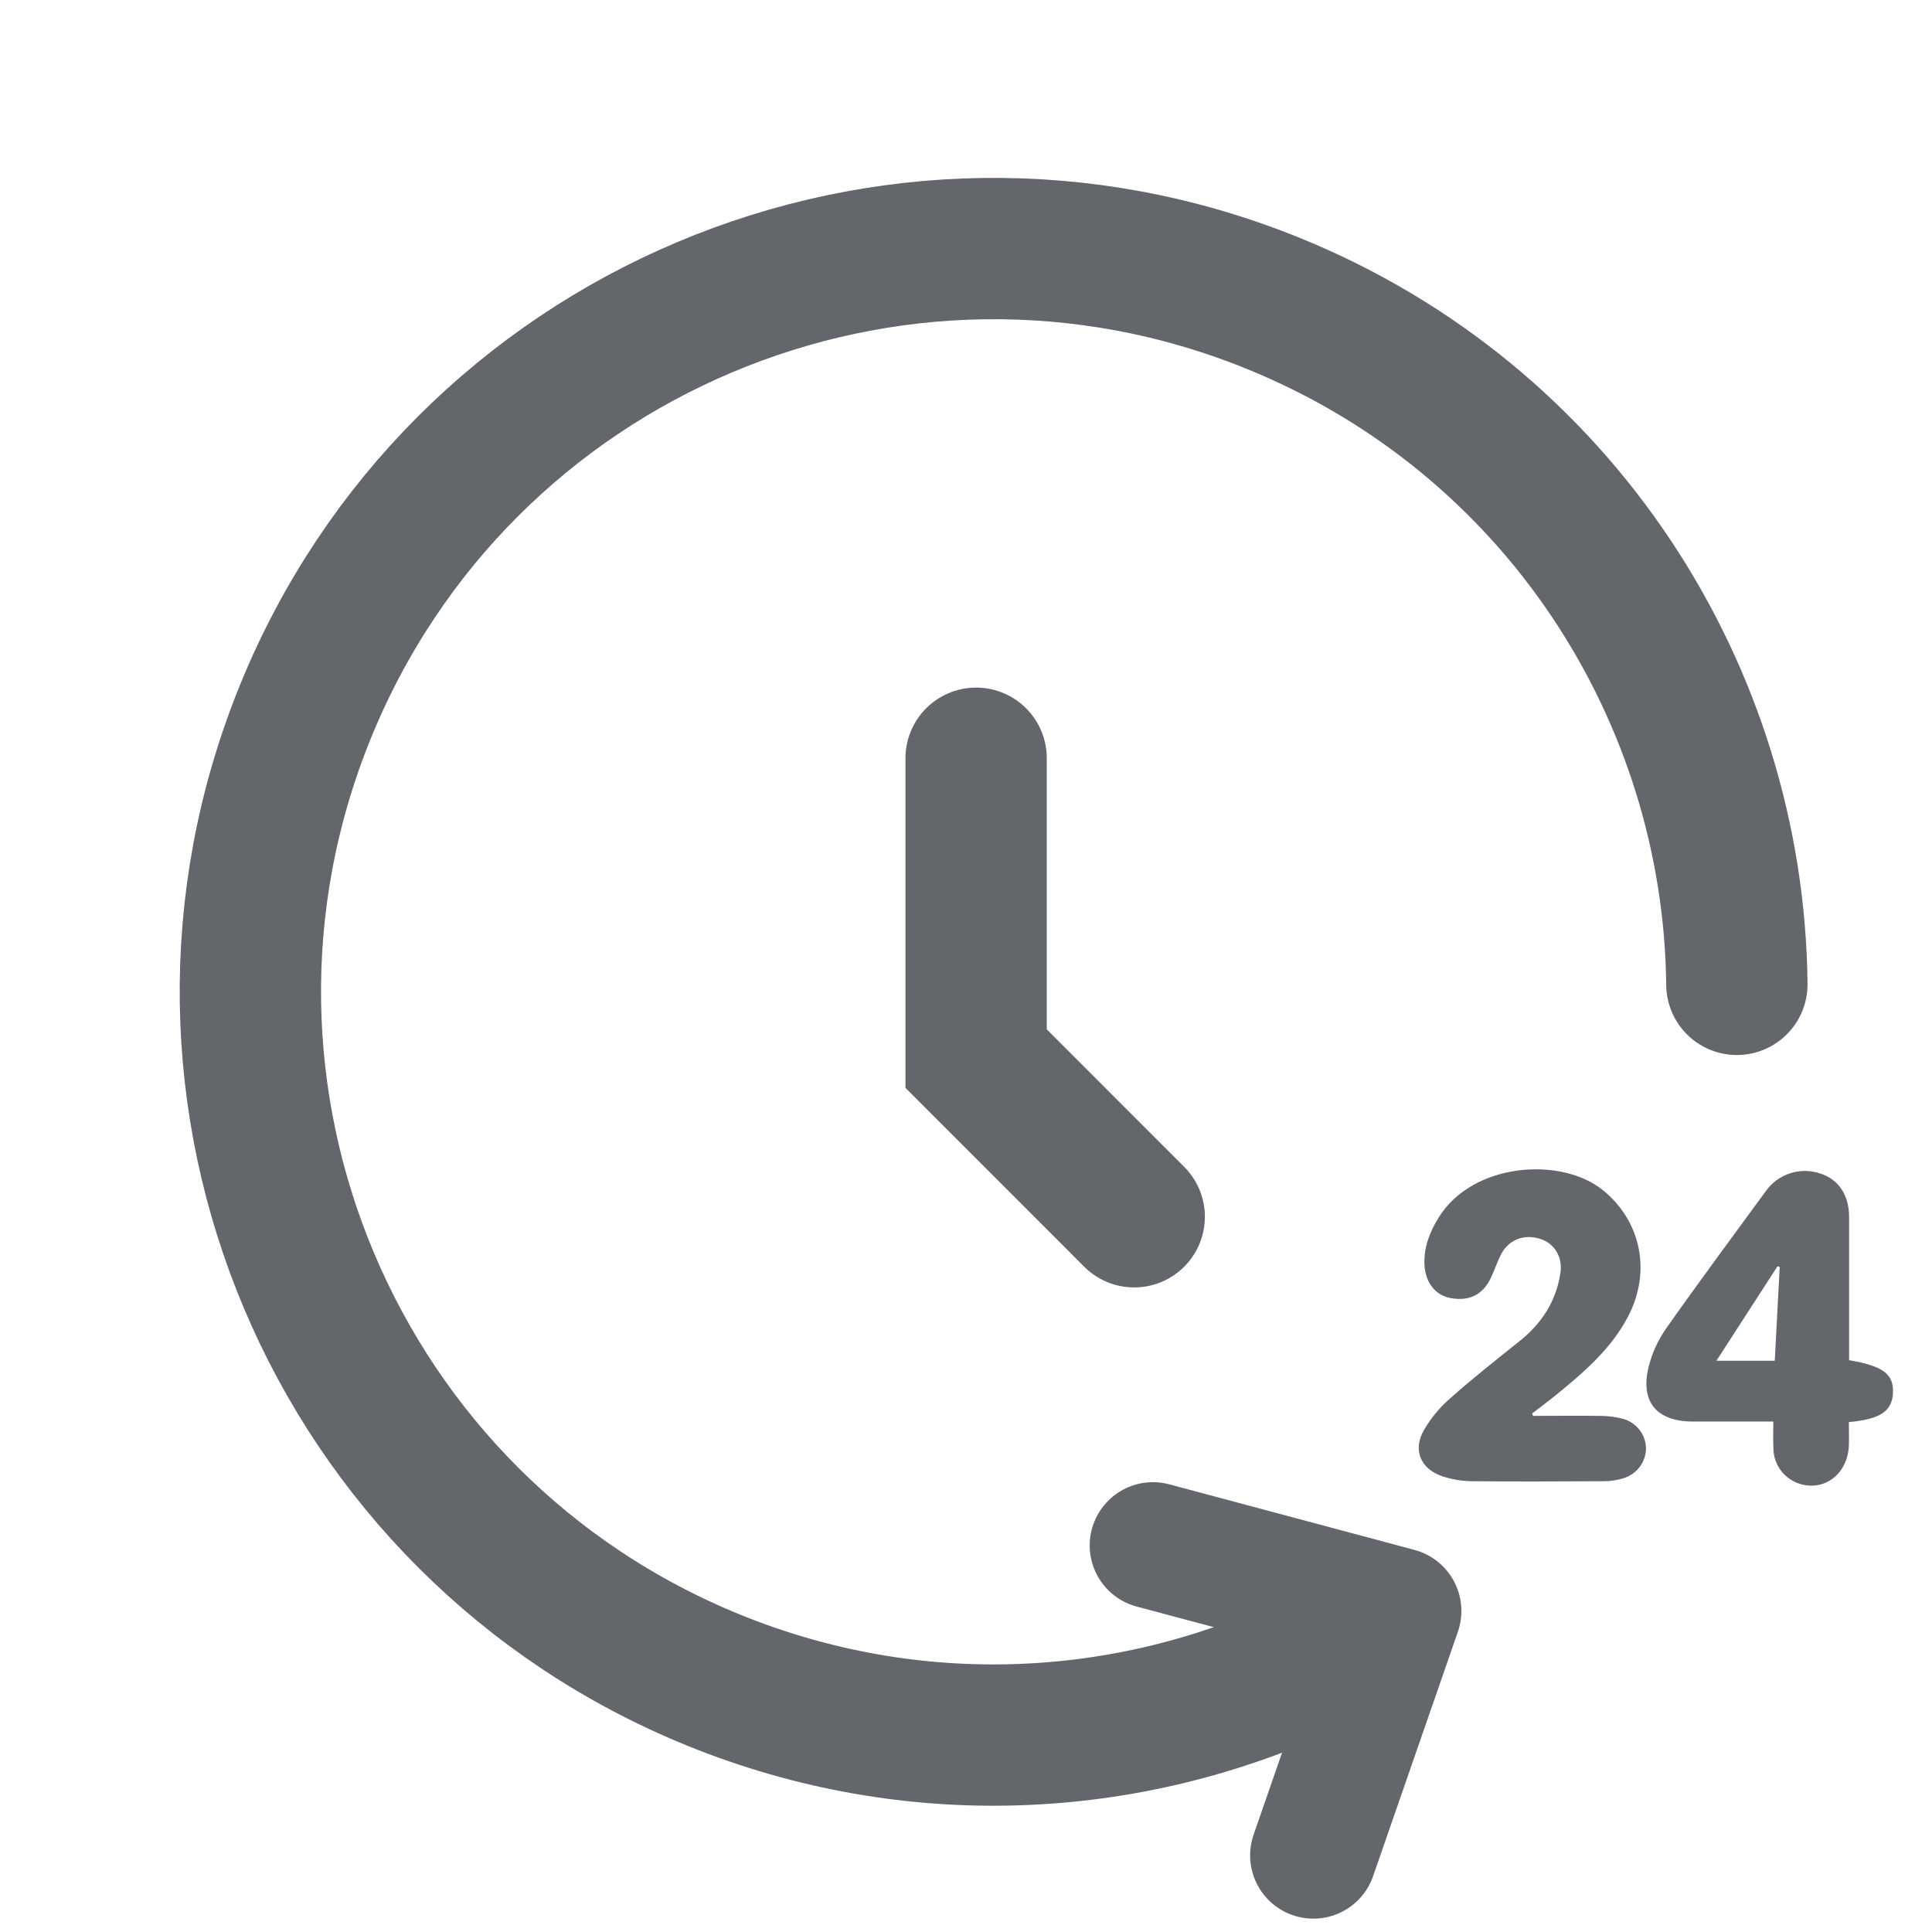
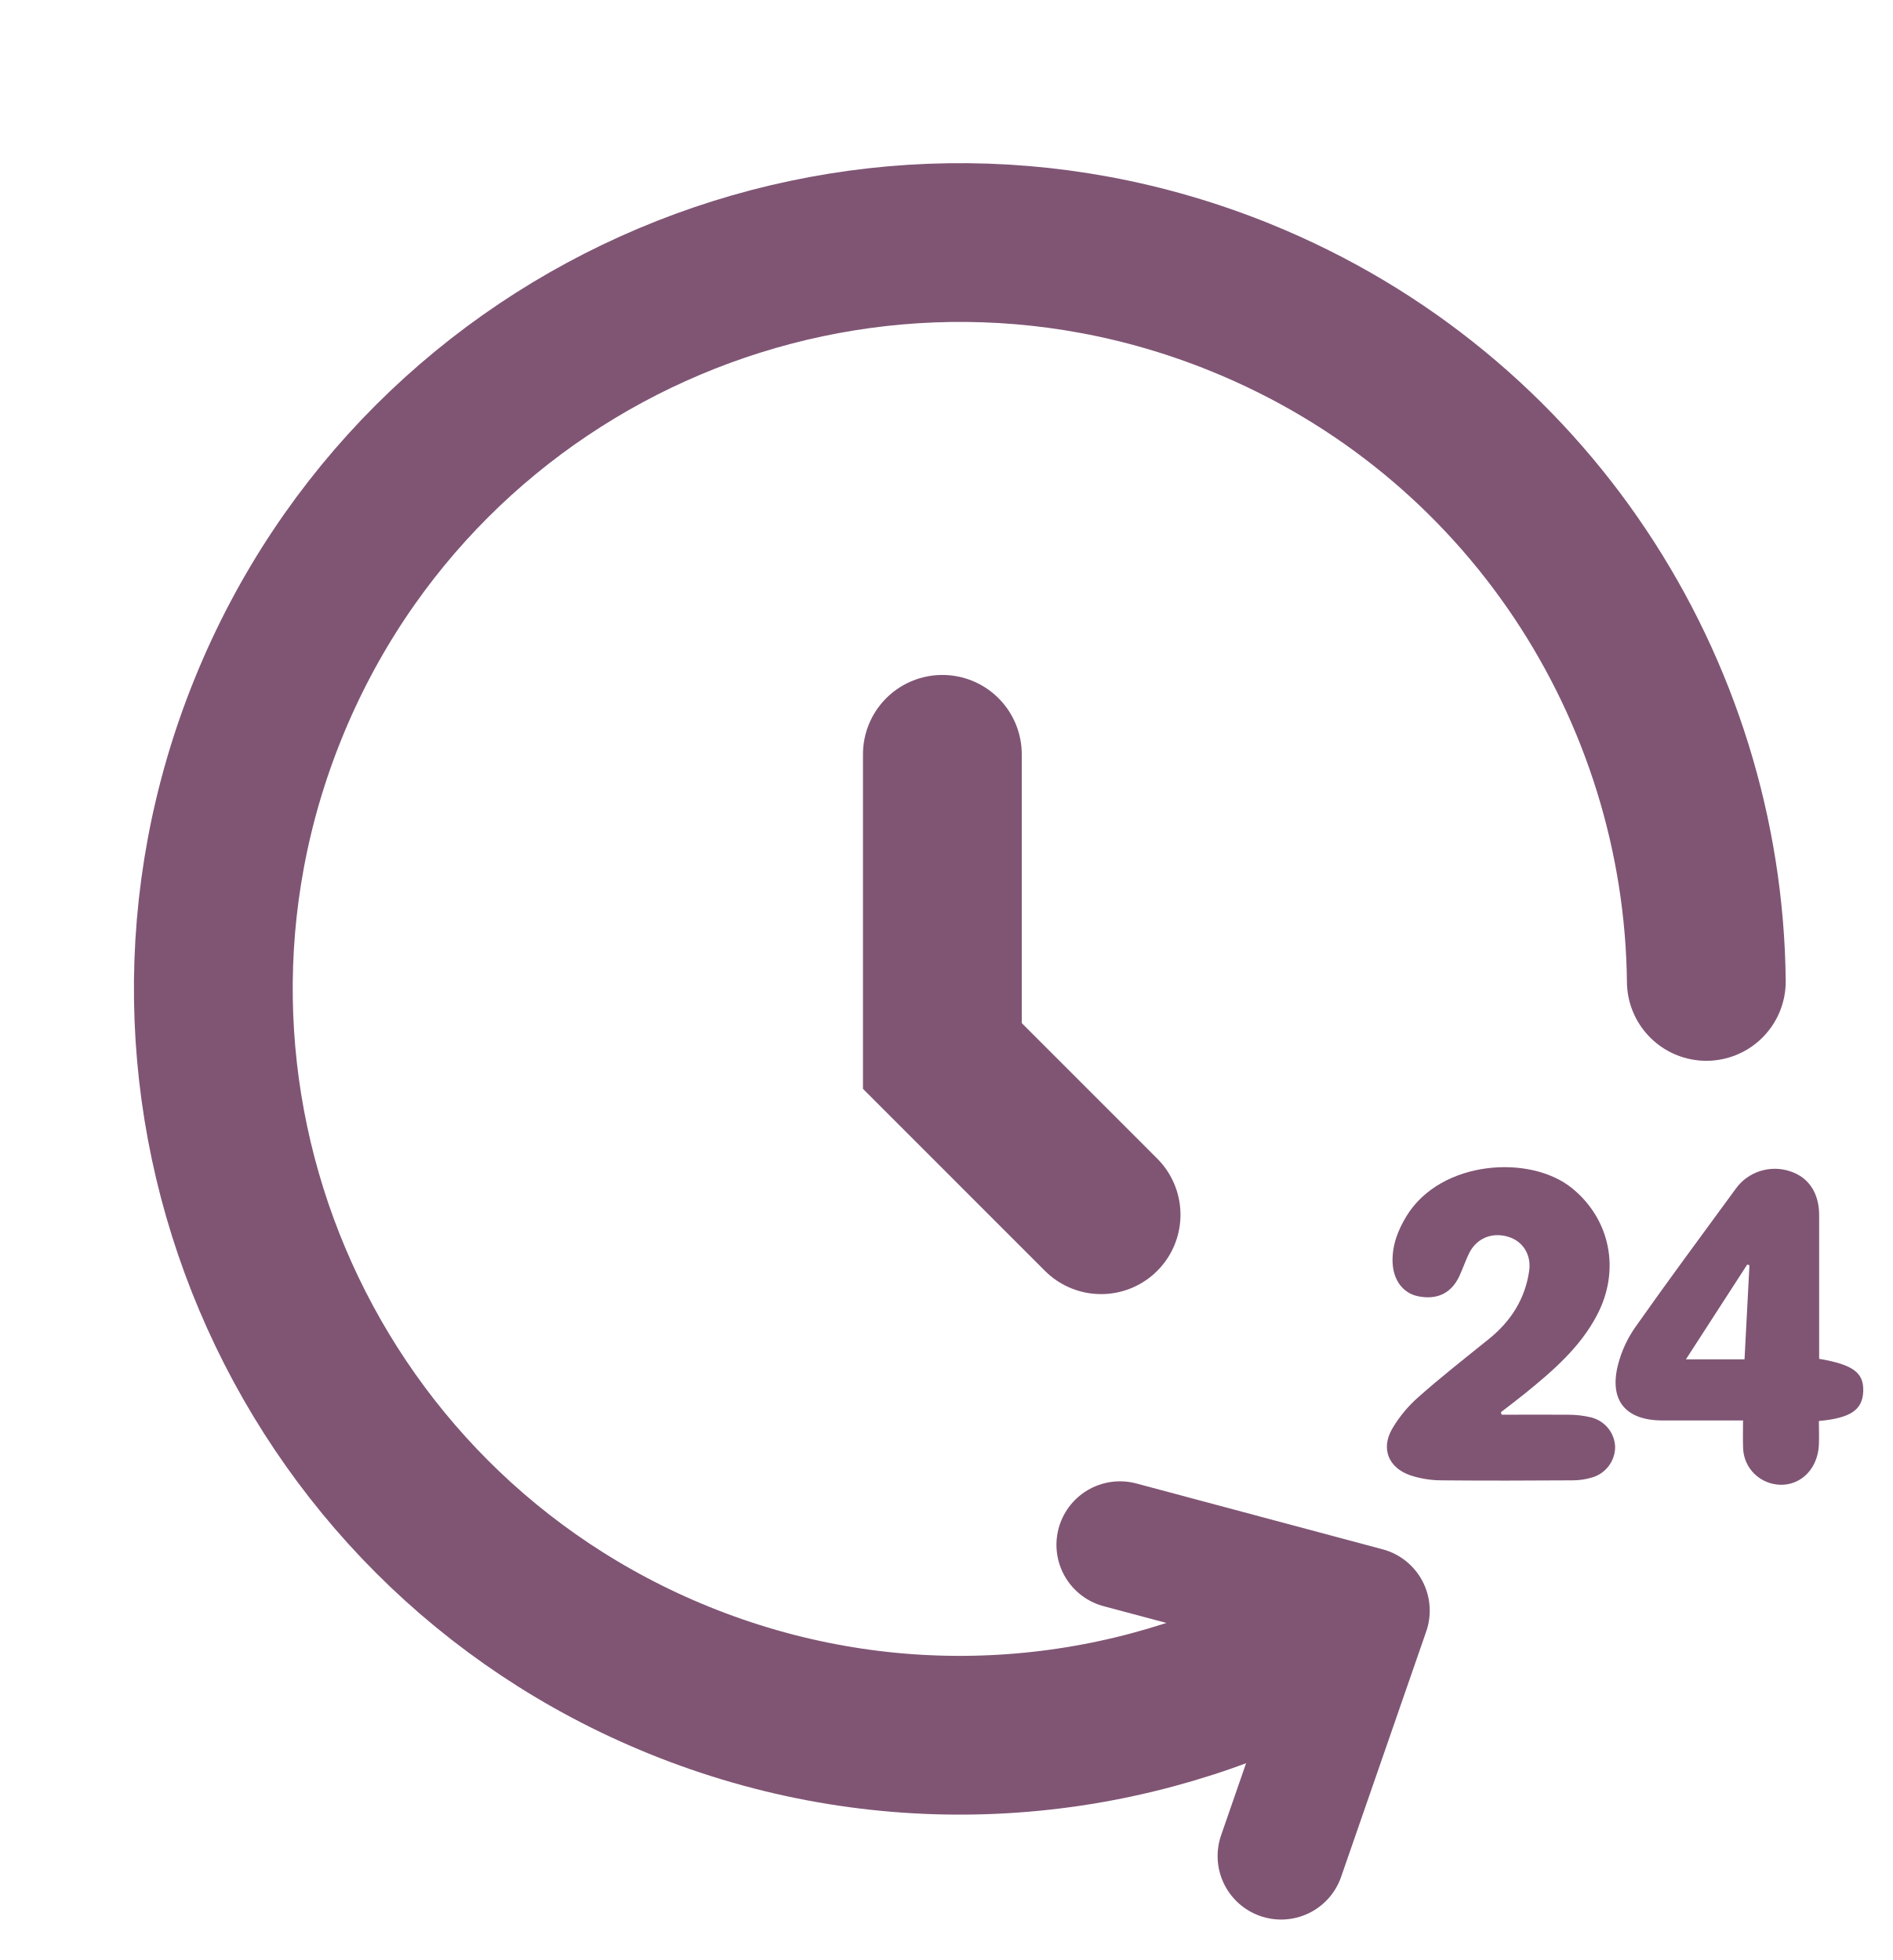
- <svg xmlns="http://www.w3.org/2000/svg" width="34" height="34" viewBox="0 0 34 34" fill="none">
-   <path d="M17.178 13.344V18.63L19.96 21.413" stroke="#63666A" stroke-width="2.487" stroke-linecap="round" />
-   <path d="M26.978 24.917C27.367 24.917 27.757 24.913 28.146 24.917C28.283 24.916 28.419 24.933 28.551 24.966C28.669 24.996 28.774 25.064 28.849 25.159C28.925 25.255 28.966 25.372 28.967 25.493C28.965 25.61 28.925 25.724 28.854 25.818C28.782 25.911 28.683 25.98 28.569 26.015C28.458 26.049 28.341 26.067 28.224 26.067C27.454 26.071 26.685 26.074 25.915 26.067C25.733 26.066 25.552 26.036 25.379 25.979C25 25.849 24.86 25.519 25.056 25.172C25.179 24.959 25.336 24.768 25.522 24.607C25.919 24.254 26.339 23.924 26.755 23.591C27.141 23.279 27.388 22.89 27.461 22.4C27.502 22.121 27.357 21.883 27.108 21.803C26.821 21.71 26.547 21.816 26.413 22.081C26.346 22.213 26.3 22.356 26.236 22.49C26.096 22.789 25.844 22.909 25.514 22.841C25.252 22.787 25.082 22.562 25.068 22.253C25.055 21.951 25.16 21.683 25.316 21.43C25.917 20.454 27.477 20.35 28.211 20.947C28.878 21.488 29.066 22.379 28.65 23.171C28.351 23.742 27.87 24.153 27.38 24.552C27.244 24.662 27.105 24.766 26.965 24.873L26.978 24.917Z" fill="#63666A" />
-   <path d="M31.207 25.017H29.797C29.149 25.017 28.858 24.666 29.016 24.044C29.076 23.807 29.179 23.583 29.319 23.382C29.894 22.565 30.489 21.764 31.079 20.957C31.184 20.811 31.334 20.702 31.506 20.647C31.678 20.592 31.864 20.594 32.035 20.652C32.36 20.758 32.541 21.033 32.541 21.42C32.541 22.191 32.541 22.961 32.541 23.73V23.937C33.139 24.039 33.328 24.182 33.313 24.511C33.299 24.834 33.091 24.976 32.537 25.027C32.537 25.163 32.542 25.303 32.537 25.443C32.514 25.941 32.105 26.253 31.662 26.11C31.531 26.066 31.418 25.983 31.336 25.873C31.255 25.762 31.211 25.629 31.209 25.492C31.202 25.342 31.207 25.194 31.207 25.017ZM31.233 23.947L31.32 22.297L31.281 22.284L30.206 23.947H31.233Z" fill="#63666A" />
-   <path d="M23.012 29.306C19.834 30.787 16.073 30.994 12.568 29.571C5.876 26.855 2.653 19.228 5.37 12.536C8.086 5.844 15.713 2.621 22.405 5.338C27.441 7.382 30.513 12.208 30.566 17.323" stroke="#63666A" stroke-width="2.487" stroke-linecap="round" />
-   <path d="M23.113 32.652L24.605 28.351L20.29 27.197" stroke="#63666A" stroke-width="2.226" stroke-linecap="round" stroke-linejoin="round" />
+ <svg xmlns="http://www.w3.org/2000/svg" width="28" height="29" viewBox="0 0 28 29" fill="none">
+   <path d="M13.94 11.161V15.624L16.288 17.973" stroke="#805574" stroke-width="2.349" stroke-linecap="round" />
+   <path d="M22.213 20.932C22.541 20.932 22.87 20.929 23.199 20.932C23.314 20.932 23.429 20.945 23.541 20.973C23.641 20.999 23.729 21.056 23.793 21.137C23.856 21.217 23.891 21.316 23.892 21.418C23.89 21.517 23.856 21.613 23.796 21.692C23.736 21.772 23.652 21.83 23.556 21.859C23.462 21.888 23.364 21.903 23.265 21.903C22.615 21.907 21.965 21.909 21.316 21.903C21.162 21.902 21.009 21.877 20.863 21.829C20.543 21.719 20.425 21.44 20.59 21.147C20.694 20.968 20.827 20.807 20.983 20.67C21.319 20.372 21.674 20.094 22.024 19.812C22.35 19.549 22.559 19.221 22.62 18.807C22.655 18.572 22.533 18.371 22.322 18.303C22.081 18.225 21.849 18.314 21.735 18.537C21.679 18.649 21.64 18.77 21.587 18.883C21.468 19.136 21.256 19.237 20.976 19.179C20.755 19.134 20.612 18.944 20.6 18.683C20.59 18.428 20.678 18.202 20.809 17.988C21.317 17.165 22.634 17.077 23.254 17.58C23.817 18.037 23.976 18.789 23.624 19.458C23.372 19.94 22.966 20.287 22.552 20.623C22.437 20.716 22.32 20.804 22.202 20.895L22.213 20.932Z" fill="#805574" />
+   <path d="M25.784 21.017H24.593C24.047 21.017 23.801 20.721 23.934 20.195C23.985 19.995 24.072 19.806 24.19 19.637C24.676 18.947 25.178 18.27 25.676 17.589C25.764 17.465 25.891 17.374 26.036 17.327C26.182 17.281 26.339 17.282 26.483 17.331C26.757 17.421 26.91 17.654 26.91 17.98C26.91 18.631 26.91 19.281 26.91 19.93V20.105C27.415 20.191 27.574 20.312 27.562 20.59C27.55 20.862 27.374 20.982 26.906 21.025C26.906 21.14 26.911 21.258 26.906 21.376C26.887 21.797 26.542 22.06 26.168 21.939C26.058 21.902 25.962 21.832 25.893 21.739C25.825 21.646 25.787 21.534 25.785 21.418C25.78 21.291 25.784 21.166 25.784 21.017ZM25.806 20.113L25.879 18.72L25.846 18.71L24.939 20.113H25.806Z" fill="#805574" />
+   <path d="M18.864 24.638C16.181 25.888 13.005 26.062 10.046 24.861C4.397 22.568 1.676 16.129 3.969 10.48C6.262 4.83 12.701 2.109 18.351 4.402C22.603 6.128 25.196 10.202 25.241 14.521" stroke="#805574" stroke-width="2.349" stroke-linecap="round" />
+   <path d="M18.951 27.462L20.21 23.831L16.567 22.857" stroke="#805574" stroke-width="1.879" stroke-linecap="round" stroke-linejoin="round" />
</svg>
